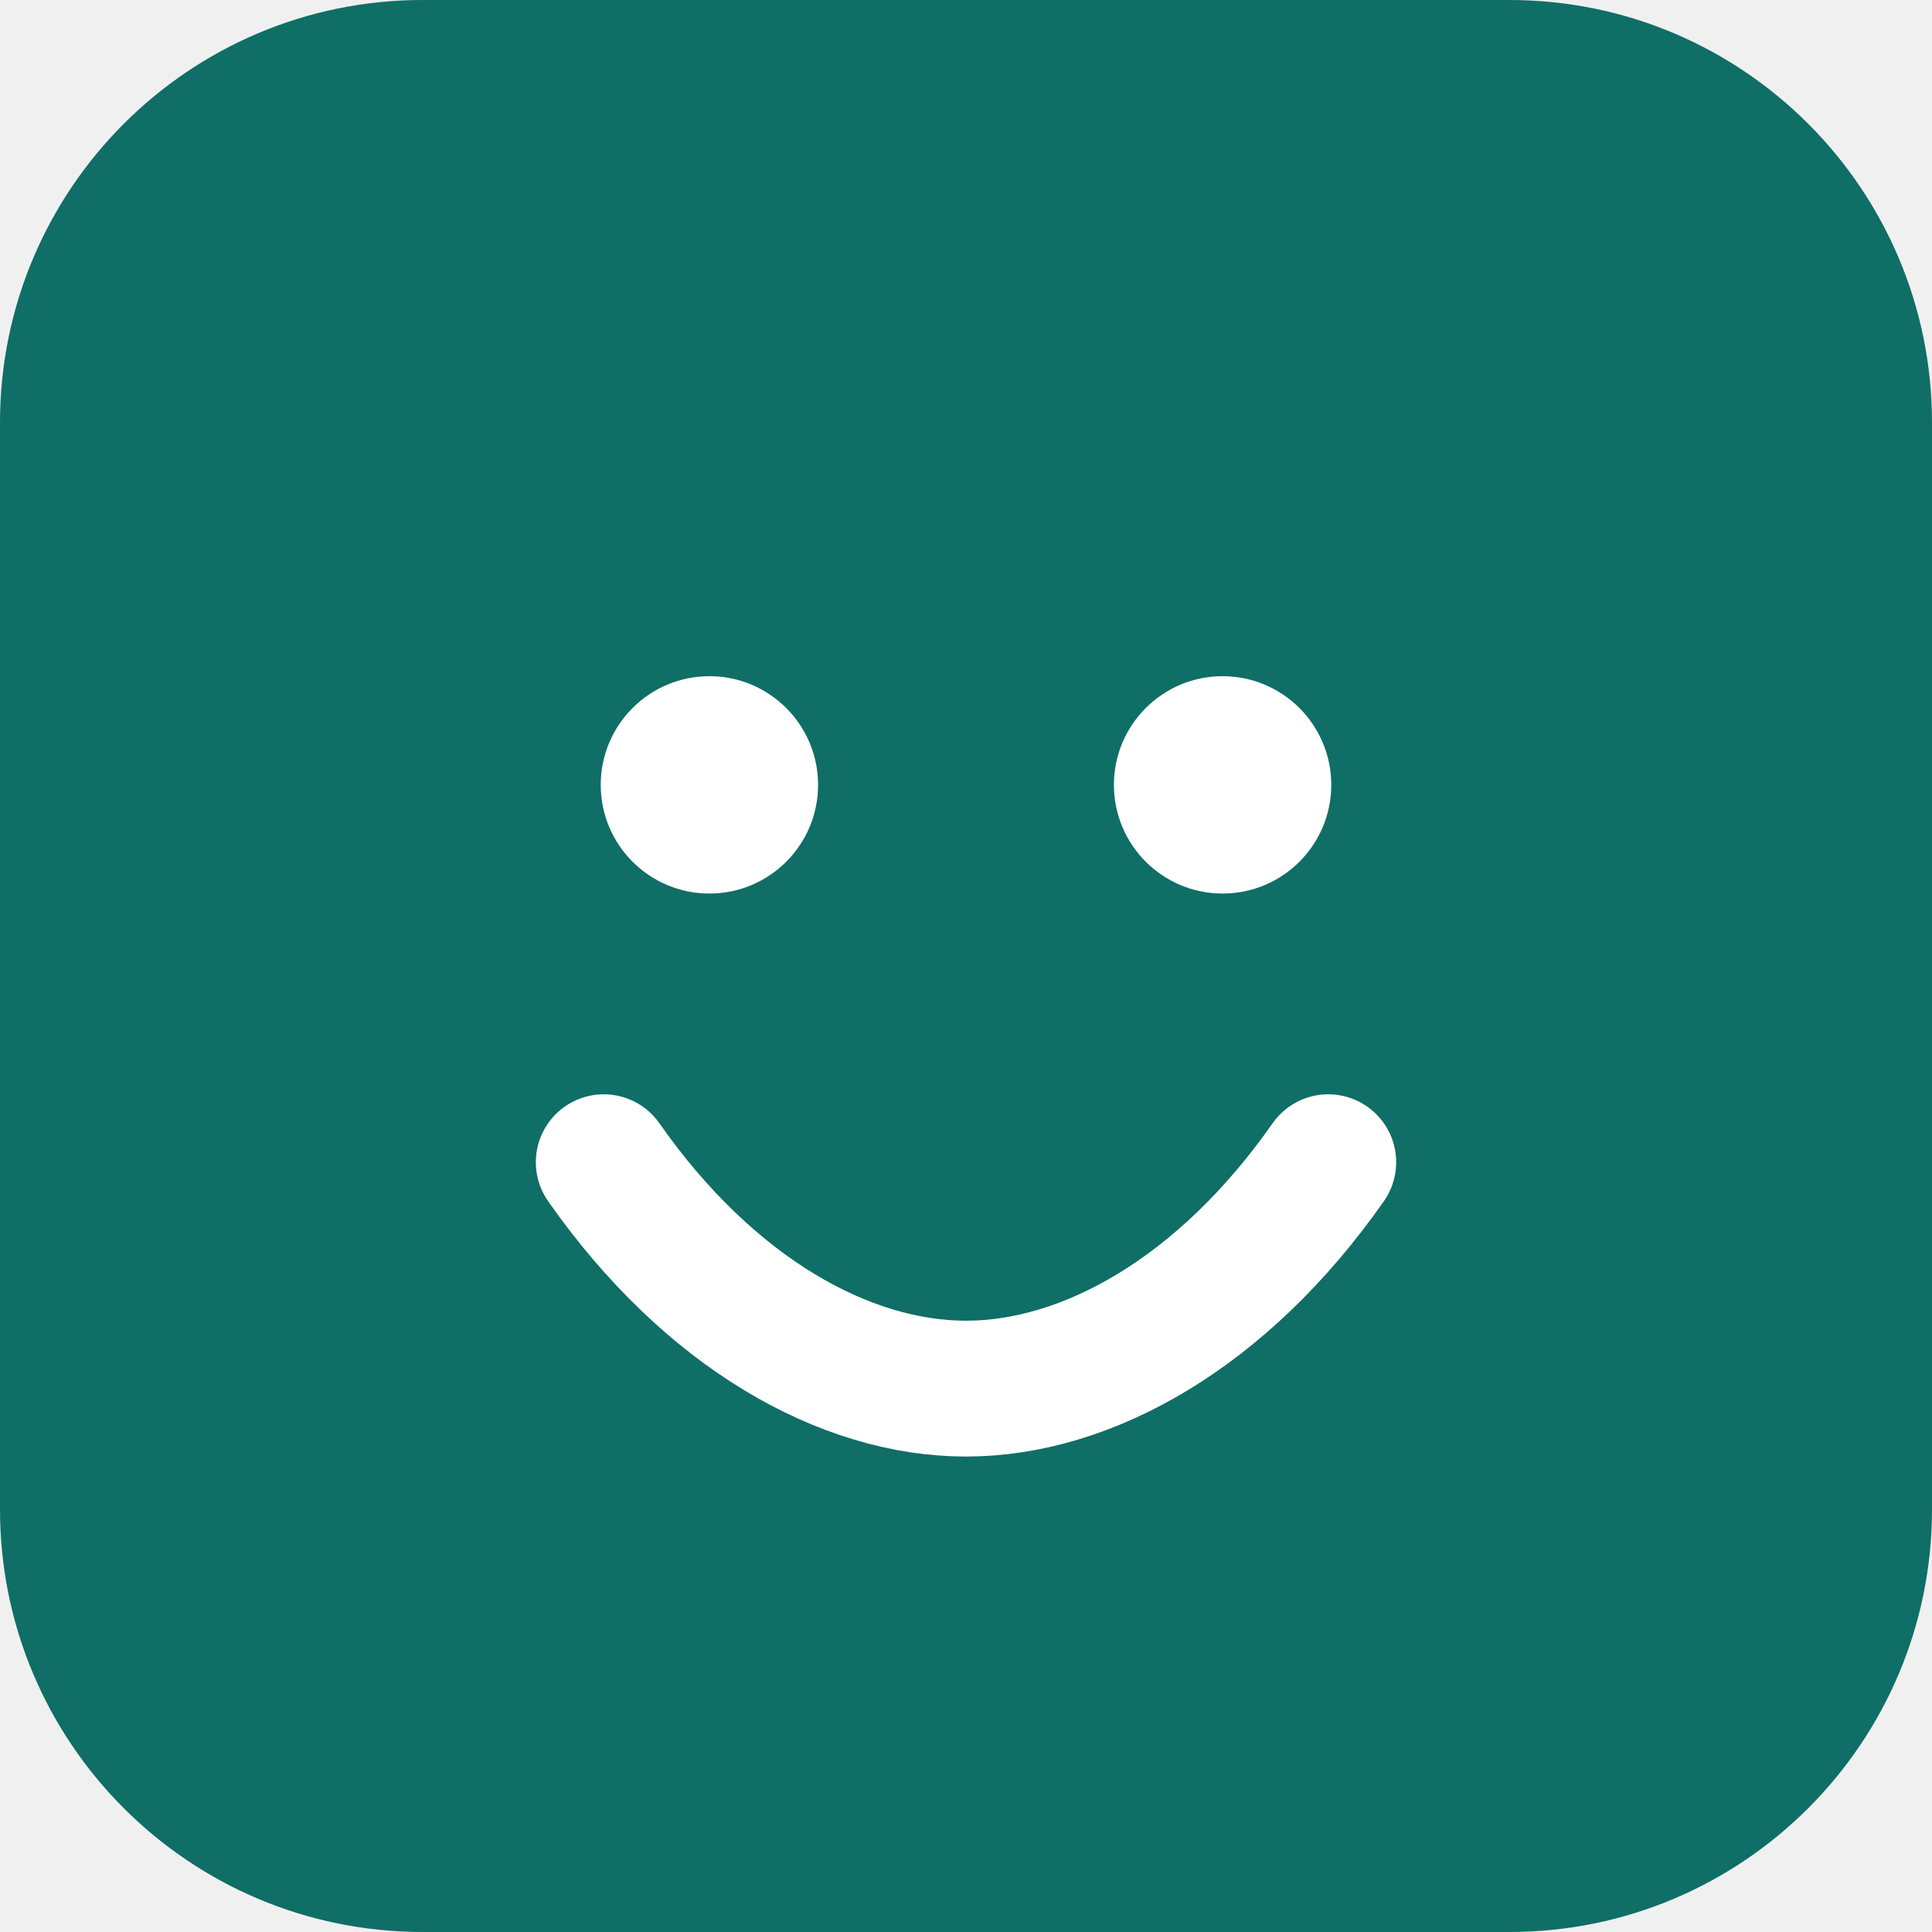
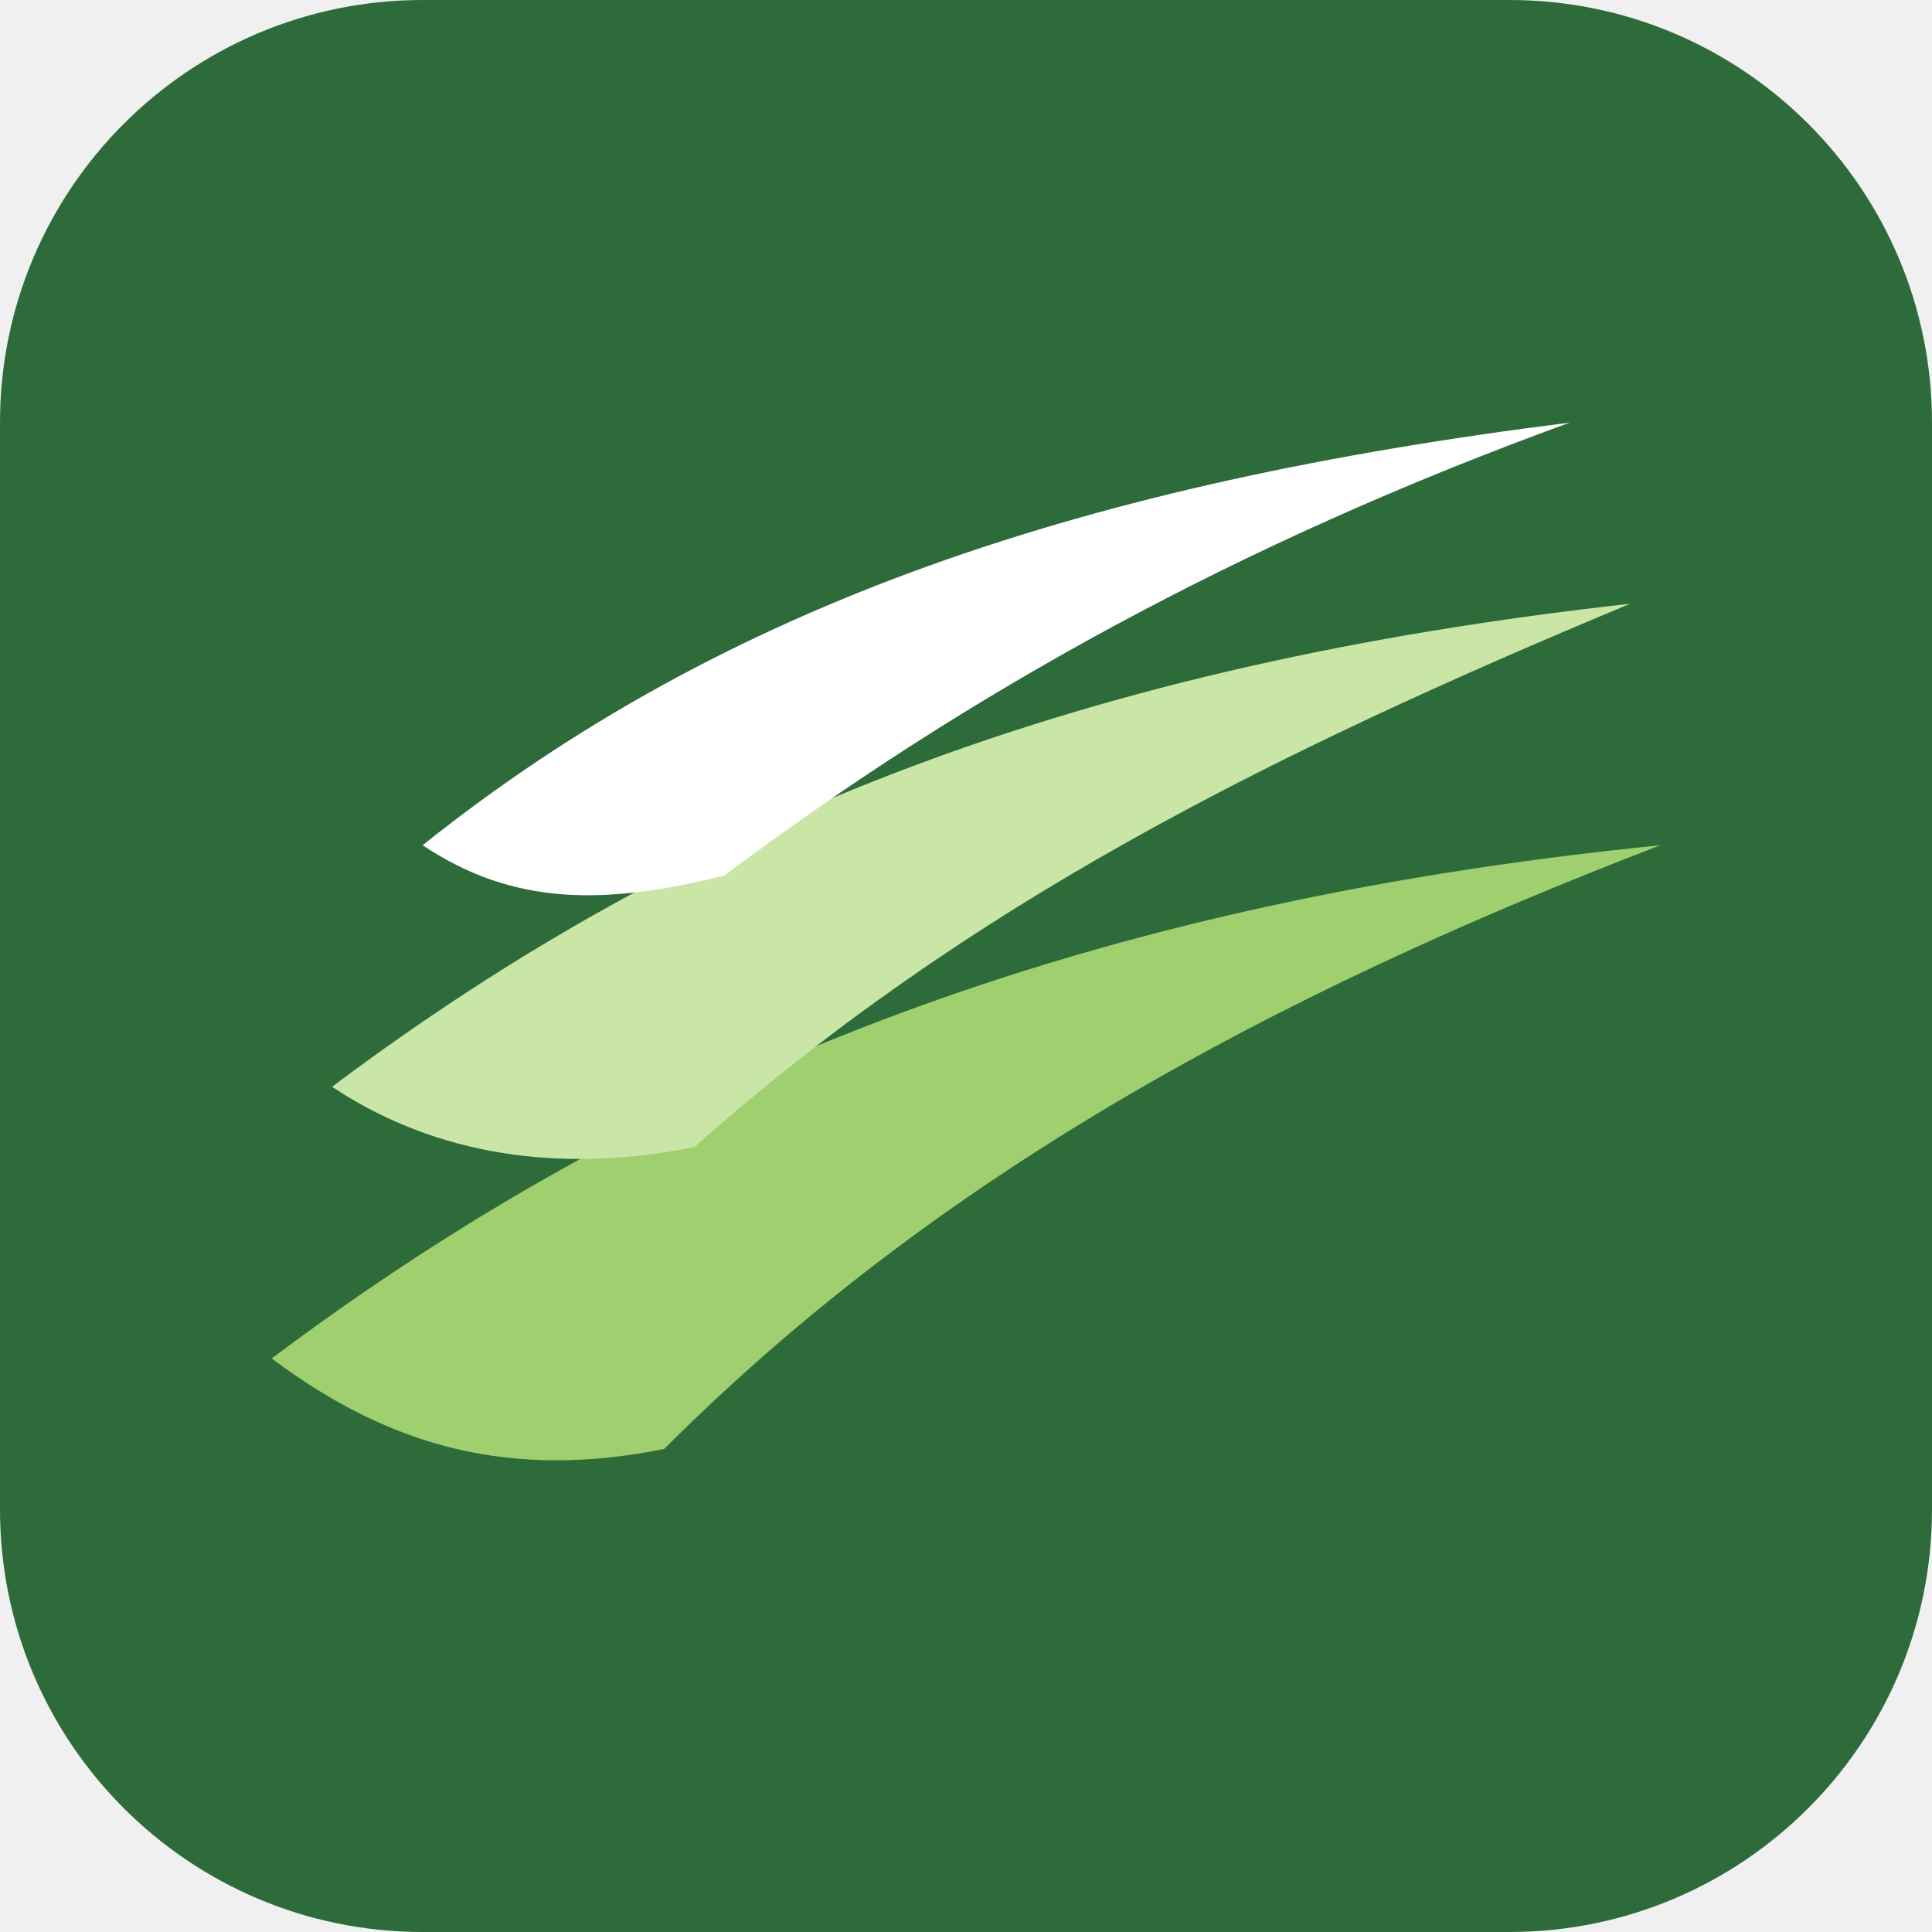
<svg xmlns="http://www.w3.org/2000/svg" viewBox="0 0 64 64">
-   <rect width="64" height="64" rx="14" fill="#0f6e66" />
-   <circle cx="23.5" cy="26" r="3.6" fill="#fff" />
-   <circle cx="40.5" cy="26" r="3.6" fill="#fff" />
-   <path d="M20 38.5c3.5 5 8 7.5 12 7.5s8.5-2.5 12-7.5" fill="none" stroke="#fff" stroke-width="4.5" stroke-linecap="round" />
+   <rect width="64" height="64" rx="14" fill="#2e6b3a" />
+   <path d="M9 45c12-9 26-15 46-17-13 5-24 11-33 20-5 1-9 0-13-3z" fill="#9fcf6e" />
+   <path d="M11 36c12-9 25-14 43-16-12 5-22 10-31 18-5 1-9 0-12-2z" fill="#c9e6a7" />
+   <path d="M14 28c10-8 22-12 38-14-11 4-20 9-28 15-4 1-7 1-10-1z" fill="#ffffff" />
</svg>
